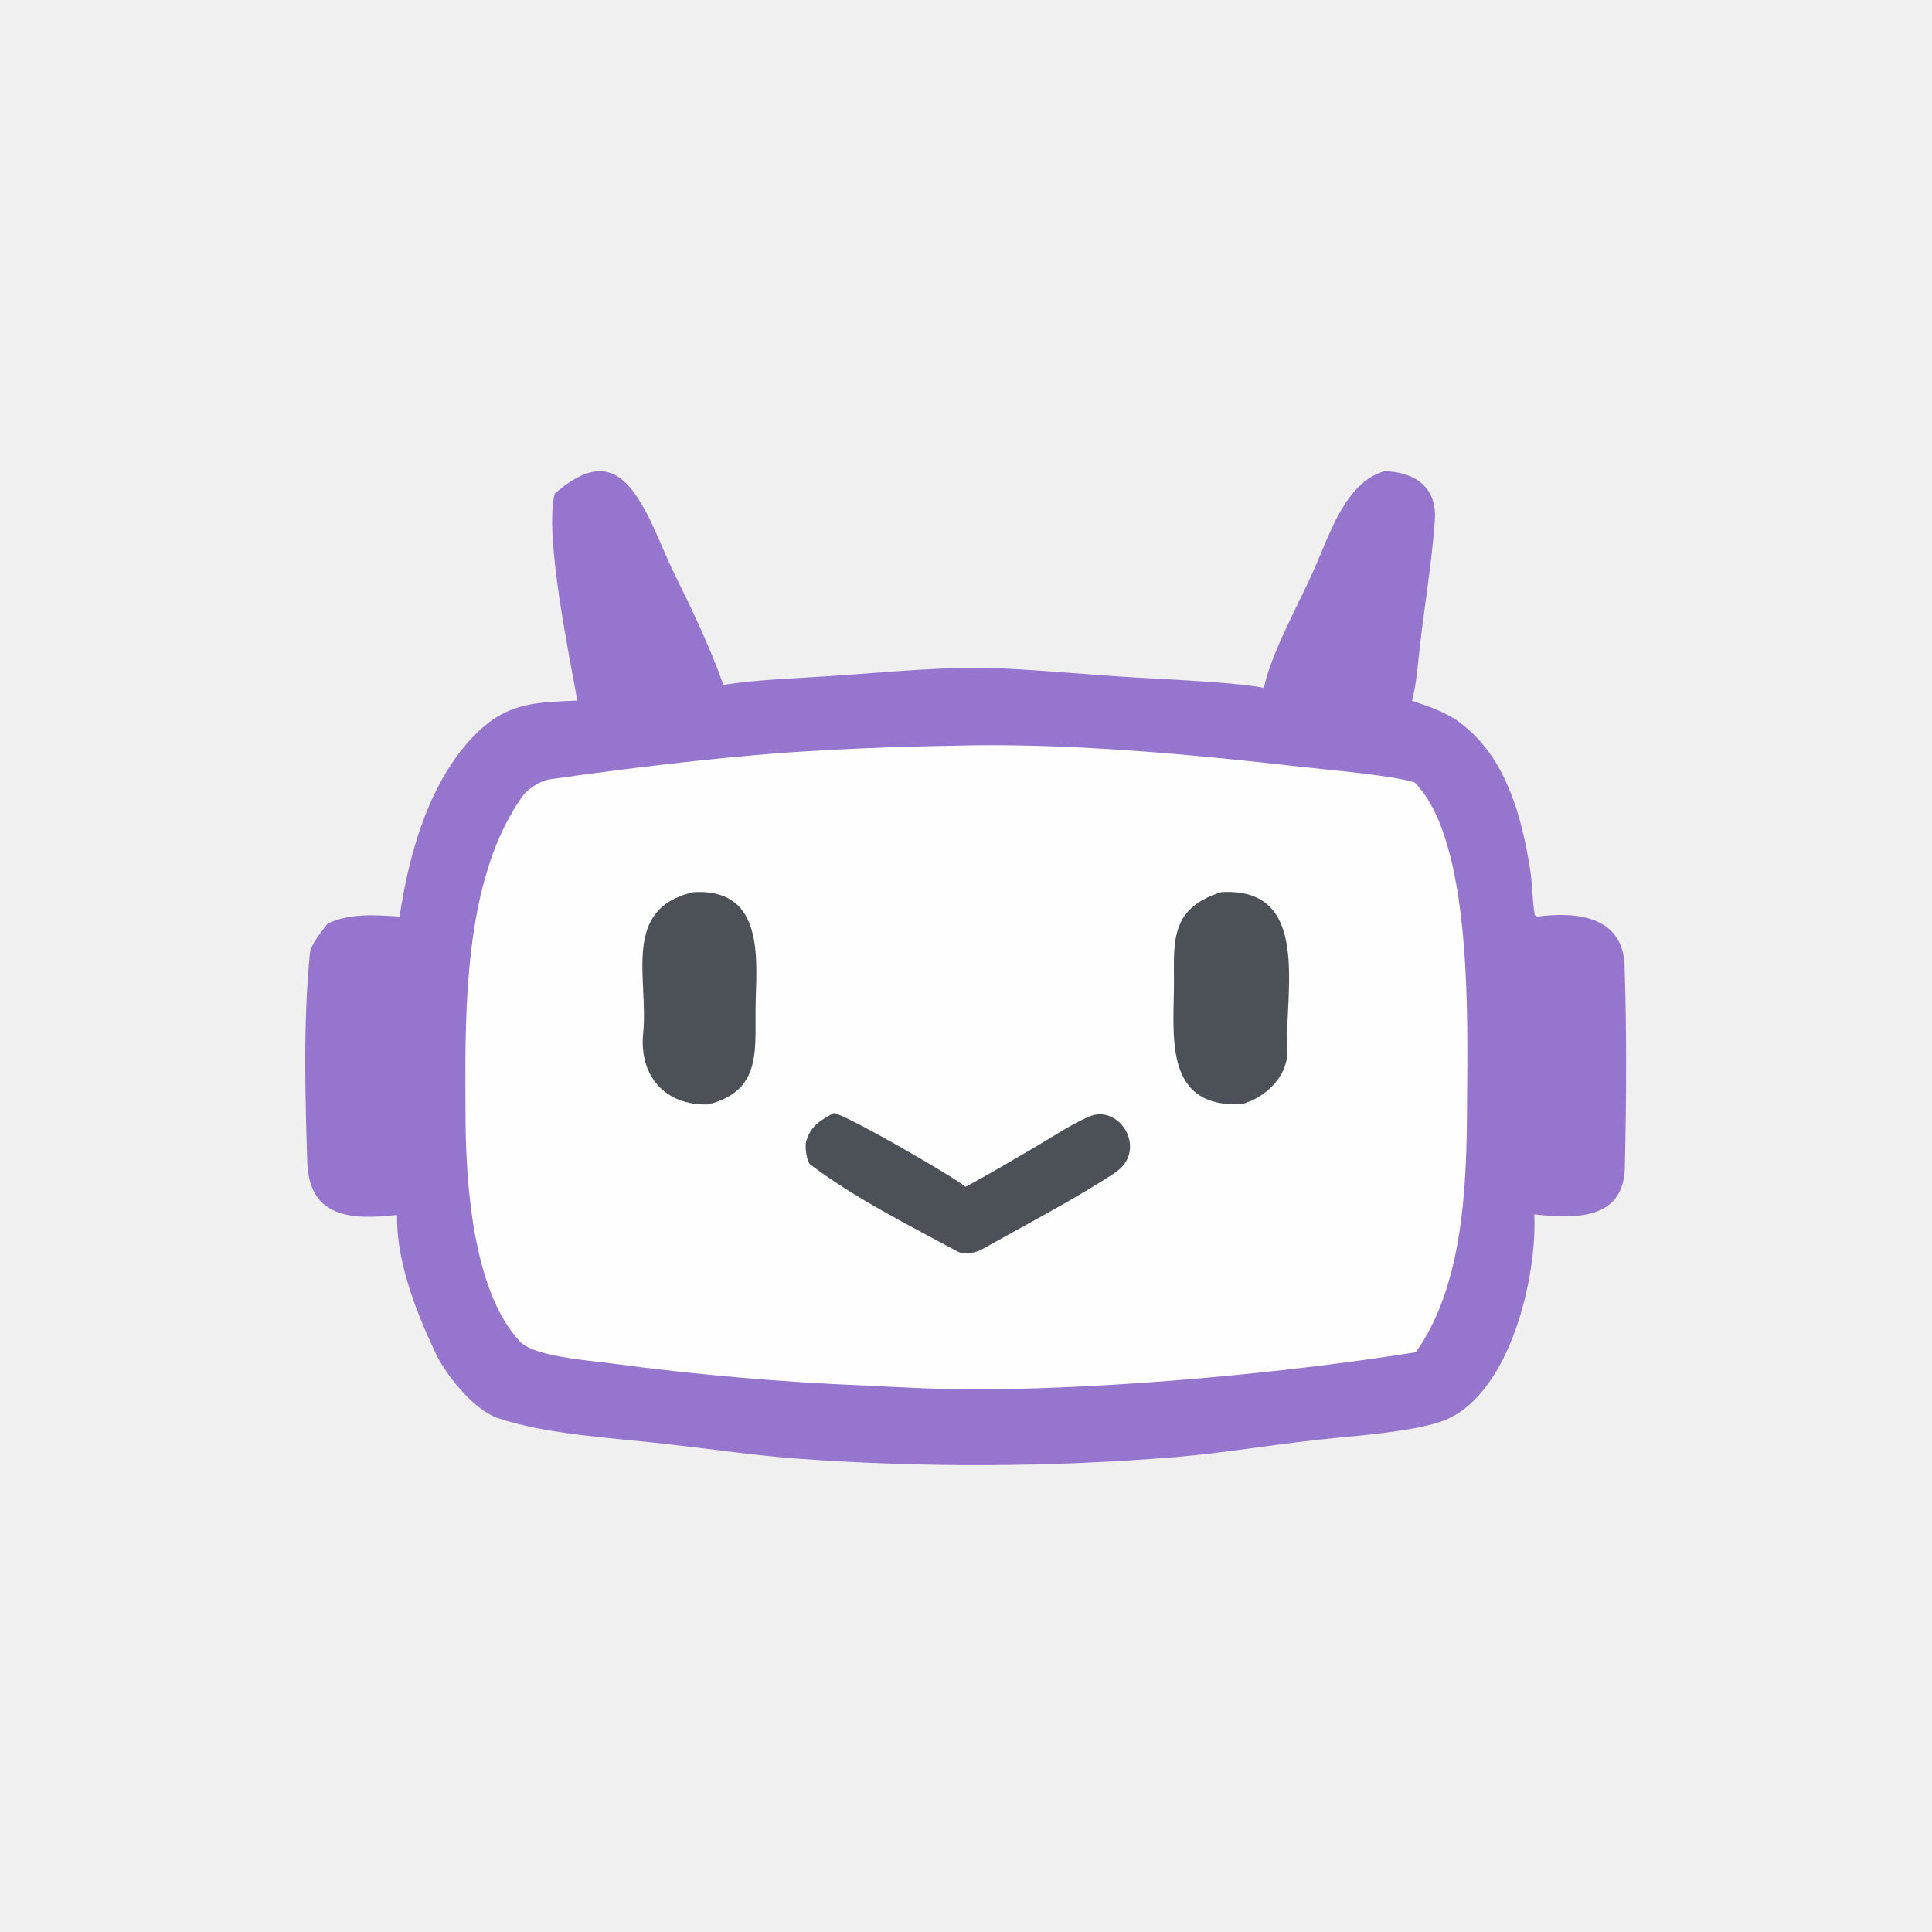
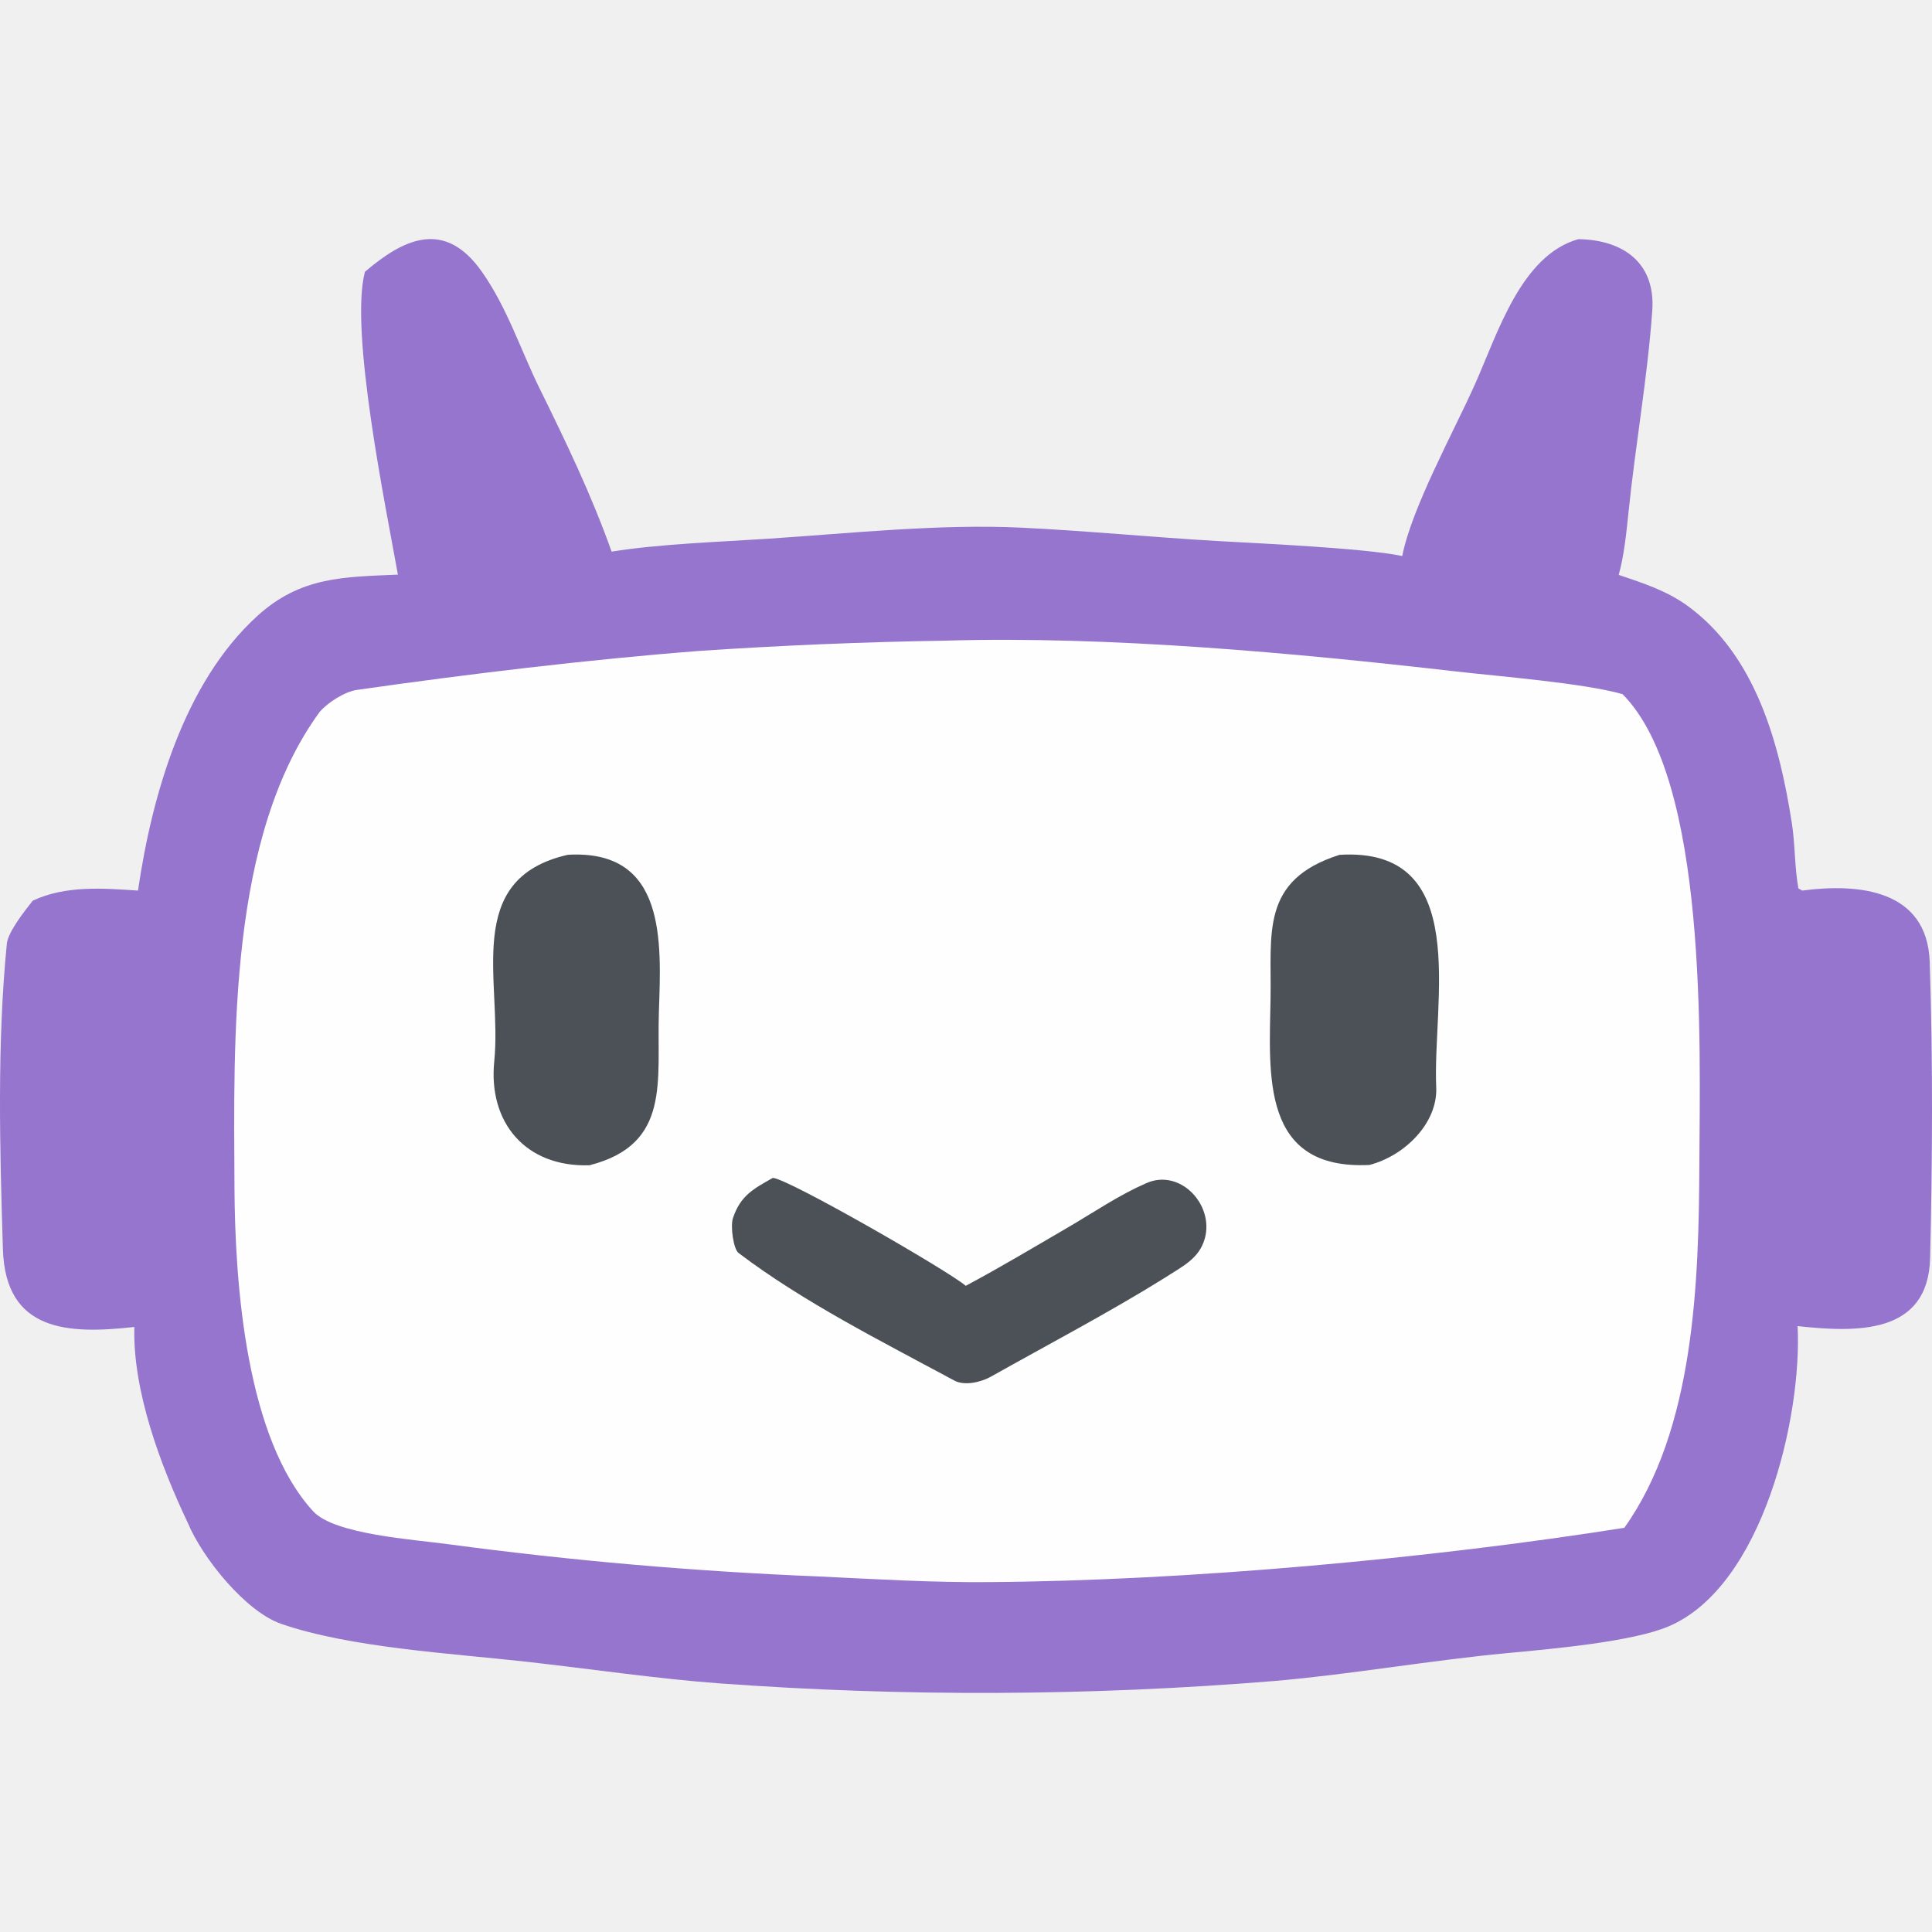
- <svg xmlns="http://www.w3.org/2000/svg" width="200" height="200" viewBox="-34.20 -53.20 220.40 220.40" fill="none">
+ <svg xmlns="http://www.w3.org/2000/svg" width="200" height="200" viewBox="0.623 0.554 150.682 113.39" fill="none">
  <g clip-path="url(#clip0_7097_283)">
    <path d="M123.722 0.561C127.241 0.612 129.753 2.422 129.488 6.138C129.116 11.377 128.168 16.634 127.634 21.87C127.479 23.388 127.281 25.312 126.87 26.744C128.722 27.367 130.611 27.976 132.234 29.155C137.555 33.023 139.396 39.877 140.366 46.05C140.639 47.791 140.574 49.456 140.884 51.195L141.184 51.366C145.578 50.785 150.931 51.279 151.127 56.936C151.381 64.604 151.338 72.346 151.158 80.016C151.016 86.051 145.353 85.821 140.823 85.335C141.18 92.339 138.129 105.624 130.763 108.753C127.893 109.972 121.539 110.522 118.136 110.842C112.178 111.403 105.877 112.514 99.969 113.017C85.589 114.189 71.14 114.25 56.75 113.2C52.019 112.857 46.56 112.057 41.686 111.512C35.865 110.862 27.914 110.418 22.543 108.553C19.801 107.602 16.432 103.467 15.263 100.666C13.159 96.23 10.957 90.374 11.103 85.402C6.003 85.968 1.05 85.826 0.85 79.341C0.608 71.498 0.387 63.308 1.156 55.512C1.247 54.583 2.578 52.915 3.181 52.15C5.751 50.956 8.638 51.183 11.386 51.367C12.467 43.967 14.96 35.175 20.679 29.962C24.057 26.884 27.37 26.913 31.656 26.724C30.73 21.522 27.862 7.683 29.087 3.104C32.135 0.503 35.307 -1.007 38.2 3.094C40.185 5.907 41.219 9.185 42.723 12.235C44.783 16.411 46.759 20.527 48.325 24.933C51.977 24.334 56.797 24.172 60.542 23.924C66.896 23.505 73.889 22.759 80.237 23.06C85.214 23.296 90.541 23.812 95.544 24.102C98.784 24.29 106.989 24.648 109.988 25.274C110.732 21.478 114.048 15.508 115.692 11.804C117.455 7.836 119.279 1.817 123.722 0.561Z" fill="#9575CD" />
    <path d="M74.334 31.875C87.103 31.496 101.527 32.825 114.166 34.275C117.429 34.649 124.226 35.194 127.17 36.047C133.838 42.772 133.203 63.367 133.161 72.662C133.119 81.867 132.793 93.368 127.31 101.065C112.176 103.464 93.178 105.197 77.782 105.3C73.424 105.343 68.831 105.069 64.467 104.859C54.811 104.468 45.178 103.63 35.599 102.347C32.925 101.981 26.709 101.585 25.052 99.783C19.825 94.096 18.947 82.11 18.91 74.496C18.855 62.905 18.452 47.116 25.582 37.395C26.238 36.672 27.502 35.853 28.48 35.713C37.084 34.482 46.502 33.347 55.129 32.678C61.522 32.245 67.926 31.977 74.334 31.875Z" fill="#FEFEFE" />
    <path d="M60.898 73.775C62.093 73.827 74.644 81.057 75.944 82.193C78.67 80.74 81.429 79.084 84.107 77.525C86.06 76.376 87.91 75.113 89.989 74.203C92.629 72.993 95.312 75.834 94.596 78.479C94.157 80.101 92.805 80.689 91.458 81.574C87.193 84.236 82.325 86.792 77.912 89.274C77.167 89.693 75.873 90.023 75.052 89.58C69.428 86.546 63.3 83.479 58.222 79.629C57.83 79.328 57.575 77.558 57.788 76.913C58.377 75.136 59.421 74.615 60.898 73.775Z" fill="#4B5156" />
    <path d="M105.096 48.579C115.468 47.939 112.338 59.981 112.638 66.711C112.762 69.508 110.172 72.055 107.43 72.766C98.971 73.181 99.609 65.808 99.717 59.782C99.807 54.733 98.894 50.55 105.096 48.579Z" fill="#4B5156" />
    <path d="M44.911 48.575C52.624 48.132 52.194 55.377 52.012 60.815C51.833 66.189 53.002 71.151 46.602 72.79C41.633 72.955 38.689 69.477 39.171 64.687C39.802 58.418 36.648 50.454 44.911 48.575Z" fill="#4B5156" />
  </g>
  <defs>
    <clipPath id="clip0_7097_283">
      <rect width="152" height="114" fill="white" />
    </clipPath>
  </defs>
</svg>
